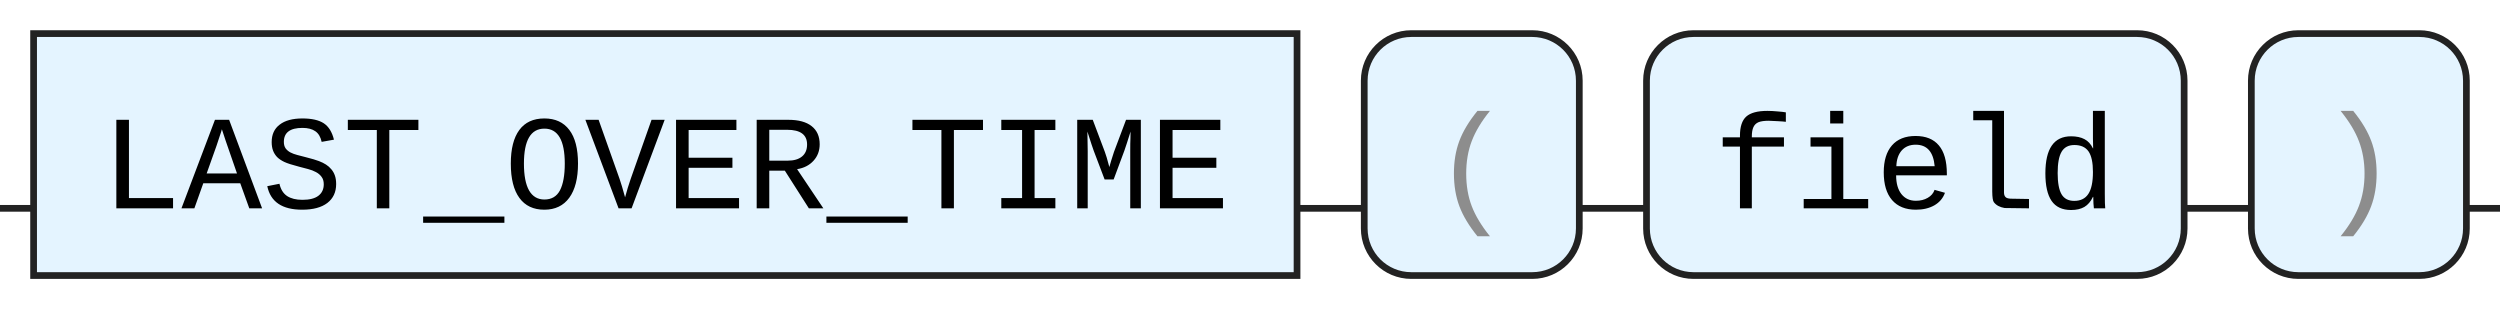
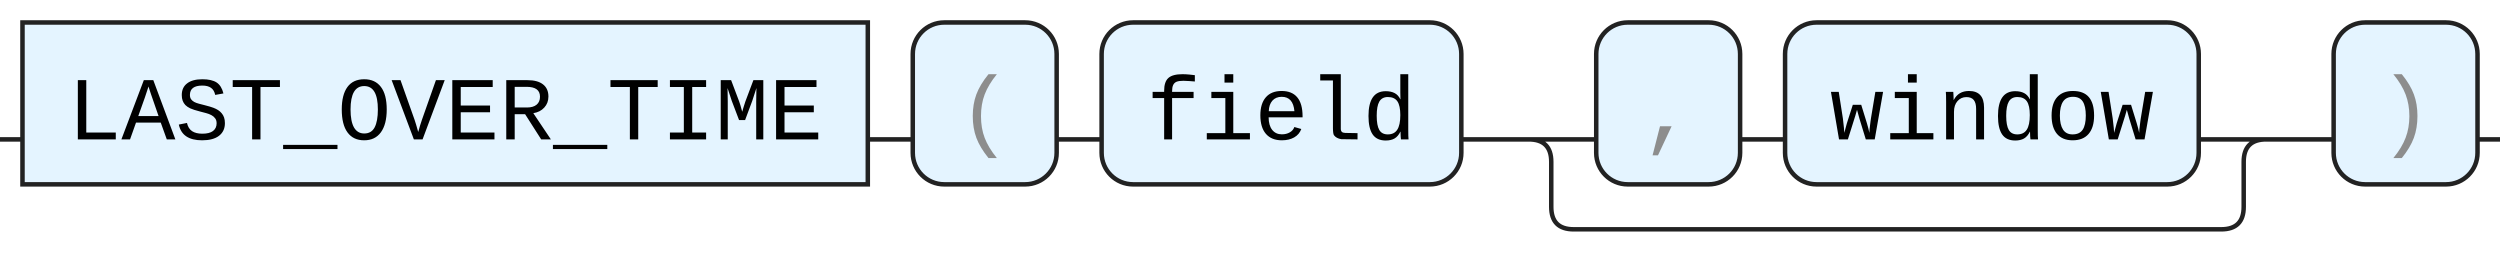
- <svg xmlns="http://www.w3.org/2000/svg" version="1.1" width="372" height="46" viewbox="0 0 372 46">
+ <svg xmlns="http://www.w3.org/2000/svg" version="1.1" width="556" height="61" viewbox="0 0 556 61">
  <defs>
    <style type="text/css">.c{fill:none;stroke:#222222;}.k{fill:#000000;font-family: ui-monospace, SFMono-Regular, Menlo, Monaco, Consolas, "Liberation Mono", "Courier New", monospace;font-size:20px;}.s{fill:#e4f4ff;stroke:#222222;}.syn{fill:#8D8D8D;font-family: ui-monospace, SFMono-Regular, Menlo, Monaco, Consolas, "Liberation Mono", "Courier New", monospace;font-size:20px;}</style>
  </defs>
-   <path class="c" d="M0 31h5m188 0h10m32 0h10m80 0h10m32 0h5" />
+   <path class="c" d="M0 31h5m188 0h10m32 0h10m80 0h30m32 0h10m92 0h20m-169 0q5 0 5 5v10q0 5 5 5h144q5 0 5-5v-10q0-5 5-5m5 0h10m32 0h5" />
  <rect class="s" x="5" y="5" width="188" height="36" />
  <text class="k" x="15" y="31">LAST_OVER_TIME</text>
  <rect class="s" x="203" y="5" width="32" height="36" rx="7" />
  <text class="syn" x="213" y="31">(</text>
  <rect class="s" x="245" y="5" width="80" height="36" rx="7" />
  <text class="k" x="255" y="31">field</text>
-   <rect class="s" x="335" y="5" width="32" height="36" rx="7" />
-   <text class="syn" x="345" y="31">)</text>
+   <rect class="s" x="355" y="5" width="32" height="36" rx="7" />
+   <text class="syn" x="365" y="31">,</text>
+   <rect class="s" x="397" y="5" width="92" height="36" rx="7" />
+   <text class="k" x="407" y="31">window</text>
+   <rect class="s" x="519" y="5" width="32" height="36" rx="7" />
+   <text class="syn" x="529" y="31">)</text>
</svg>
